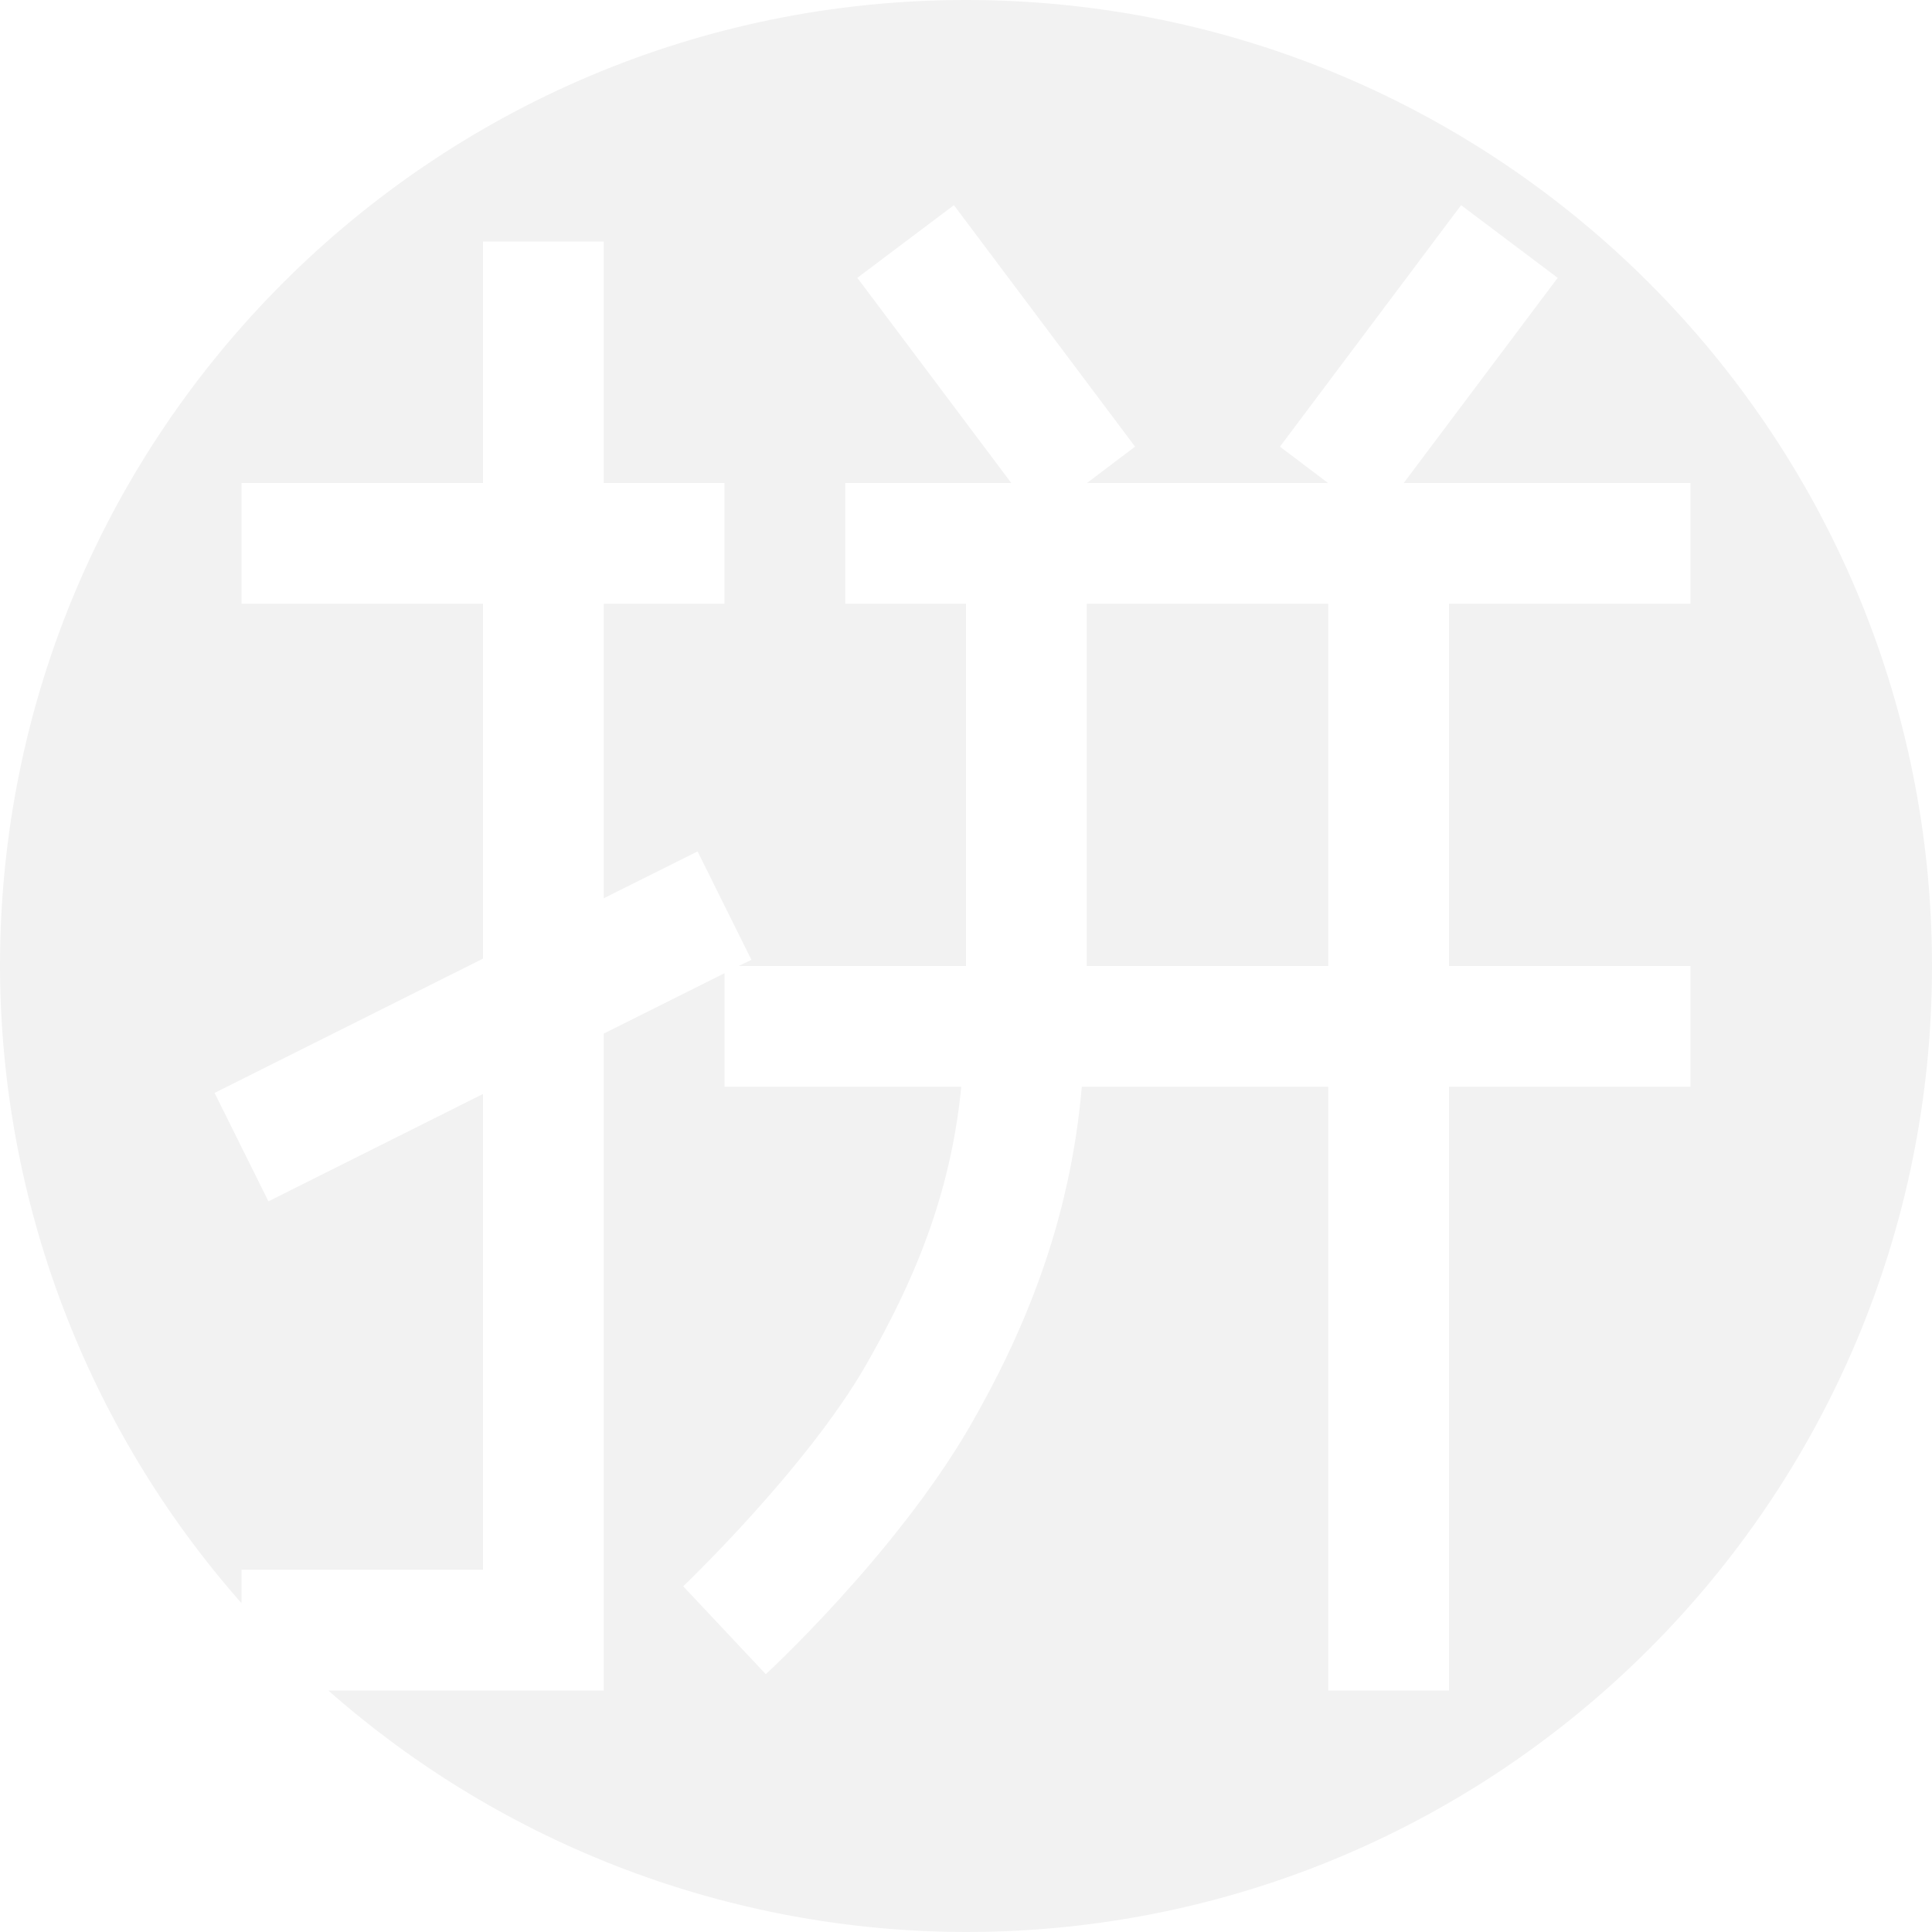
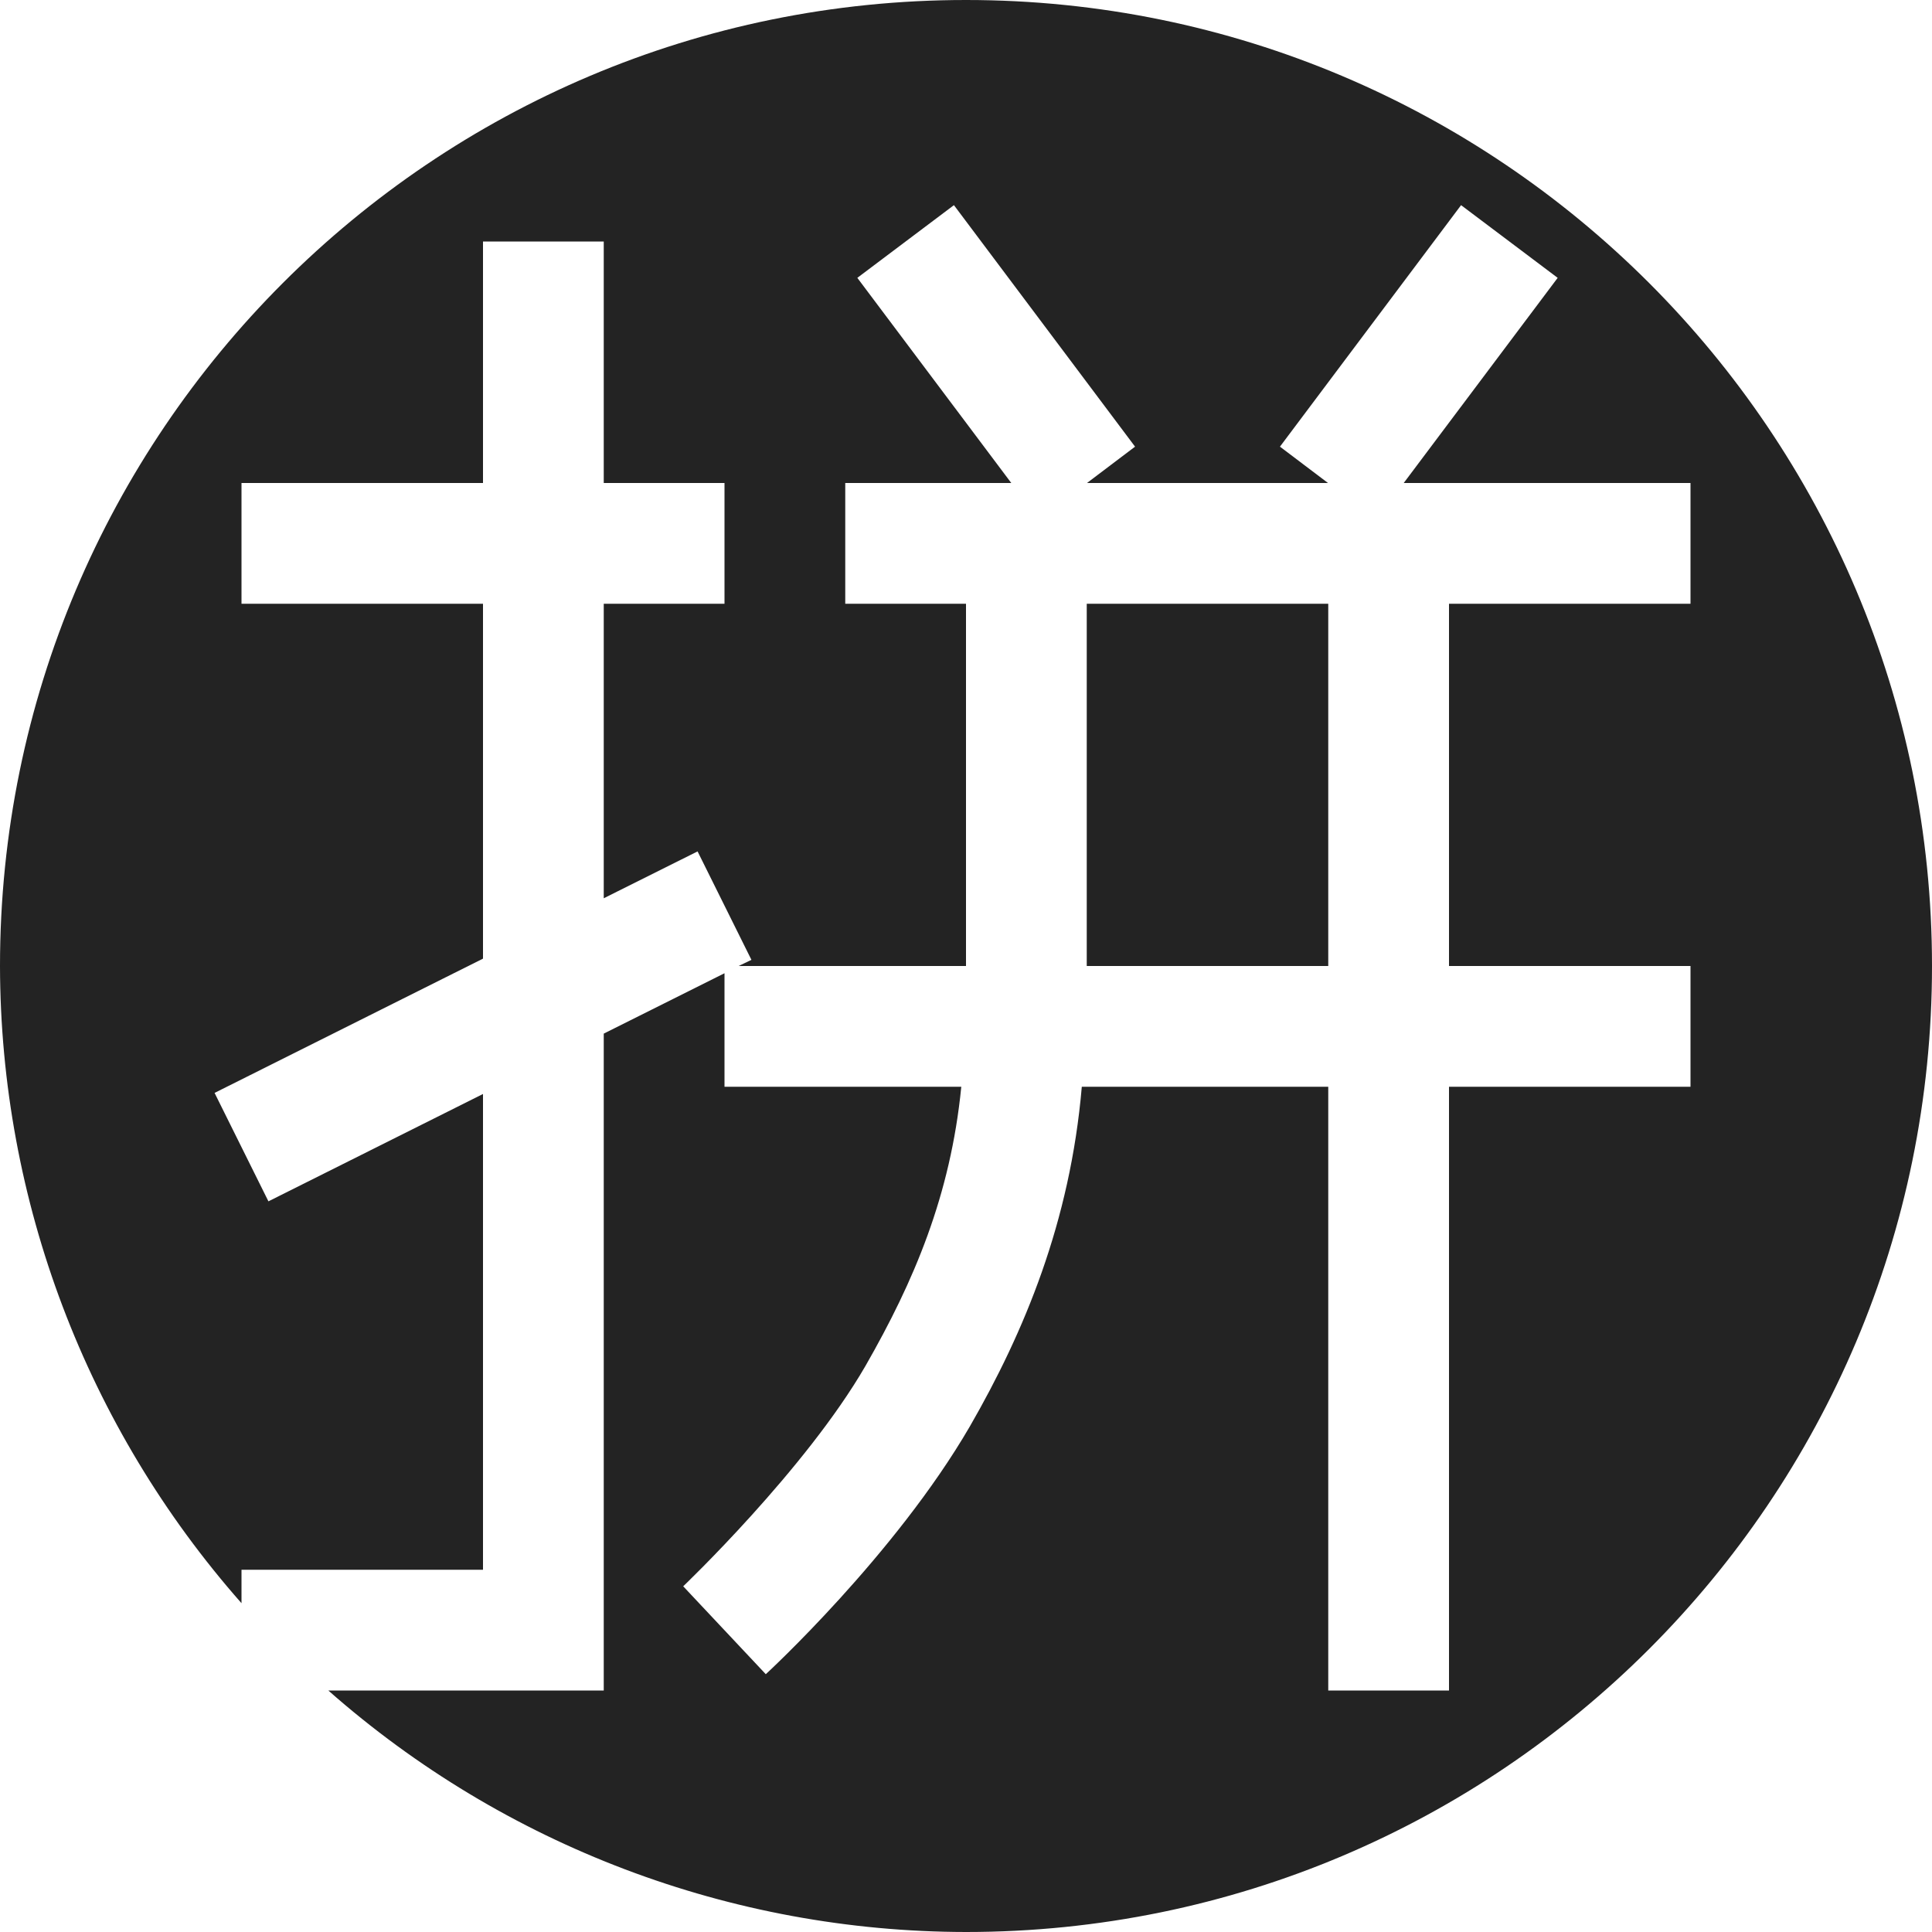
<svg xmlns="http://www.w3.org/2000/svg" width="16" height="16" version="1.1">
  <defs>
    <style id="current-color-scheme" type="text/css">
-    .ColorScheme-Text { color:#f2f2f2; } .ColorScheme-Highlight { color:#5294e2; }
+    .ColorScheme-Text { color:#232323; } .ColorScheme-Highlight { color:#5294e2; }
  </style>
  </defs>
  <path style="fill:currentColor" class="ColorScheme-Text" d="M 8 0 A 8 8 0 0 0 0 8 A 8 8 0 0 0 2 13.277 L 2 13 L 4 13 L 4 9.06 L 2.223 9.949 L 1.777 9.051 L 4 7.939 L 4 5 L 2 5 L 2 4 L 4 4 L 4 2 L 5 2 L 5 4 L 6 4 L 6 5 L 5 5 L 5 7.439 L 5.777 7.051 L 6.223 7.949 L 6.117 8 L 8 8 L 8 5 L 7 5 L 7 4 L 8.375 4 L 7.1 2.301 L 7.9 1.699 L 9.4 3.699 L 9.002 4 L 10.998 4 L 10.6 3.699 L 12.1 1.699 L 12.9 2.301 L 11.625 4 L 14 4 L 14 5 L 12 5 L 12 8 L 14 8 L 14 9 L 12 9 L 12 14 L 11 14 L 11 9 L 8.959 9 C 8.863 10.12 8.482 11.031 8.033 11.811 C 7.412 12.881 6.342 13.865 6.342 13.865 L 5.658 13.137 C 5.658 13.137 6.671 12.171 7.168 11.311 C 7.569 10.611 7.872 9.9 7.961 9 L 6 9 L 6 8.06 L 5 8.56 L 5 14 L 2.719 14 A 8 8 0 0 0 8 16 A 8 8 0 0 0 16 8 A 8 8 0 0 0 8 0 z M 9 5 L 9 8 L 11 8 L 11 5 L 9 5 z" />
</svg>
